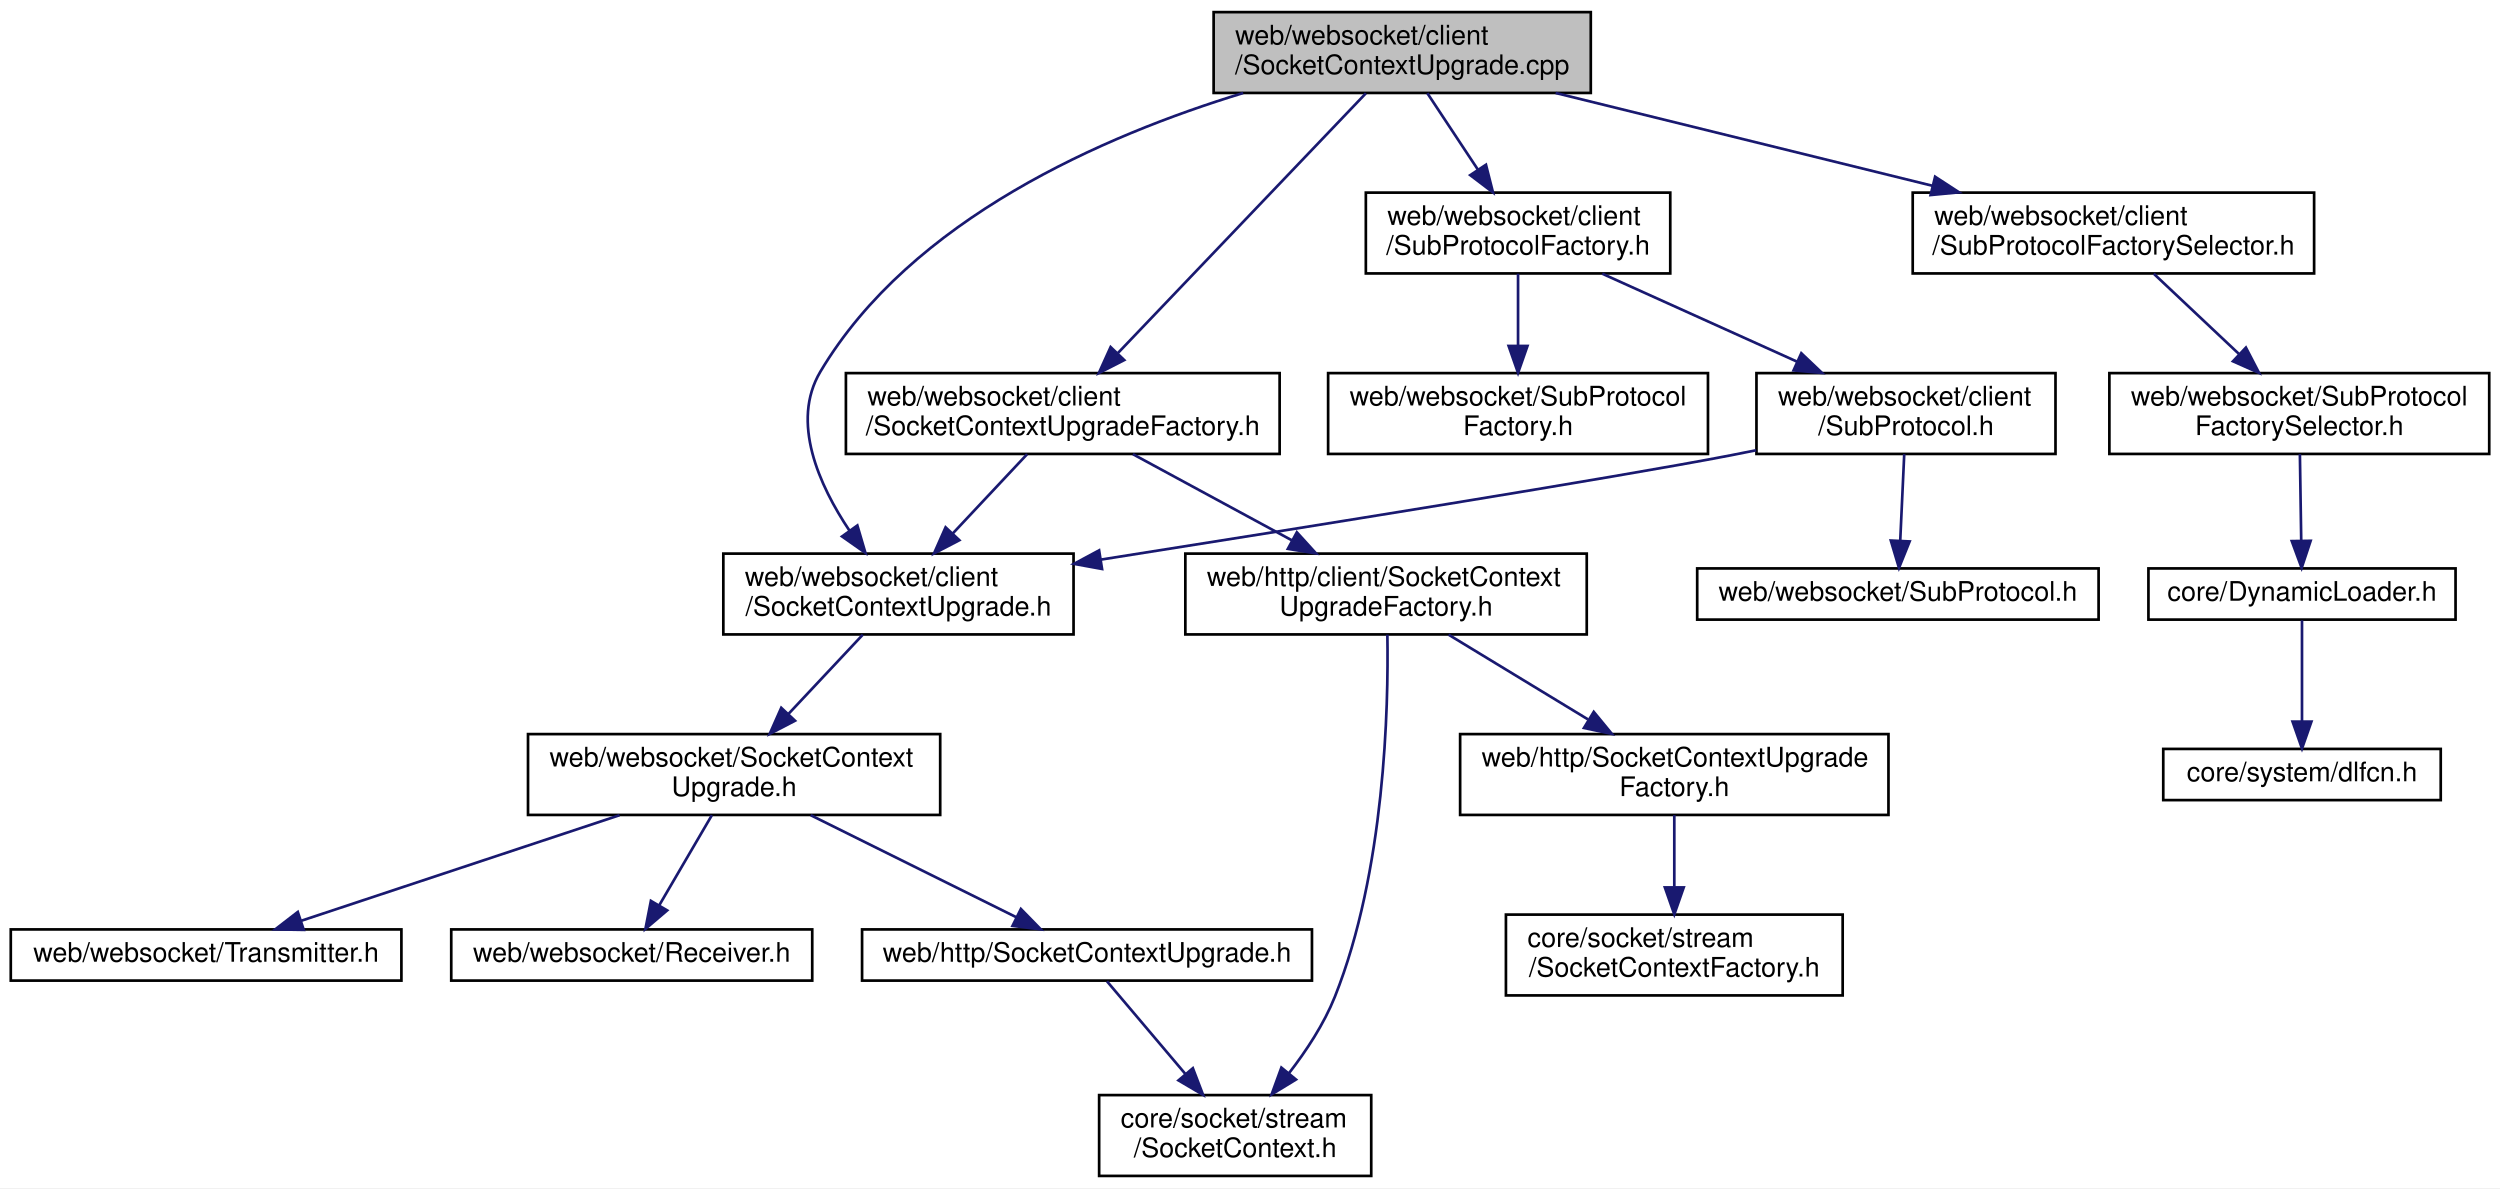
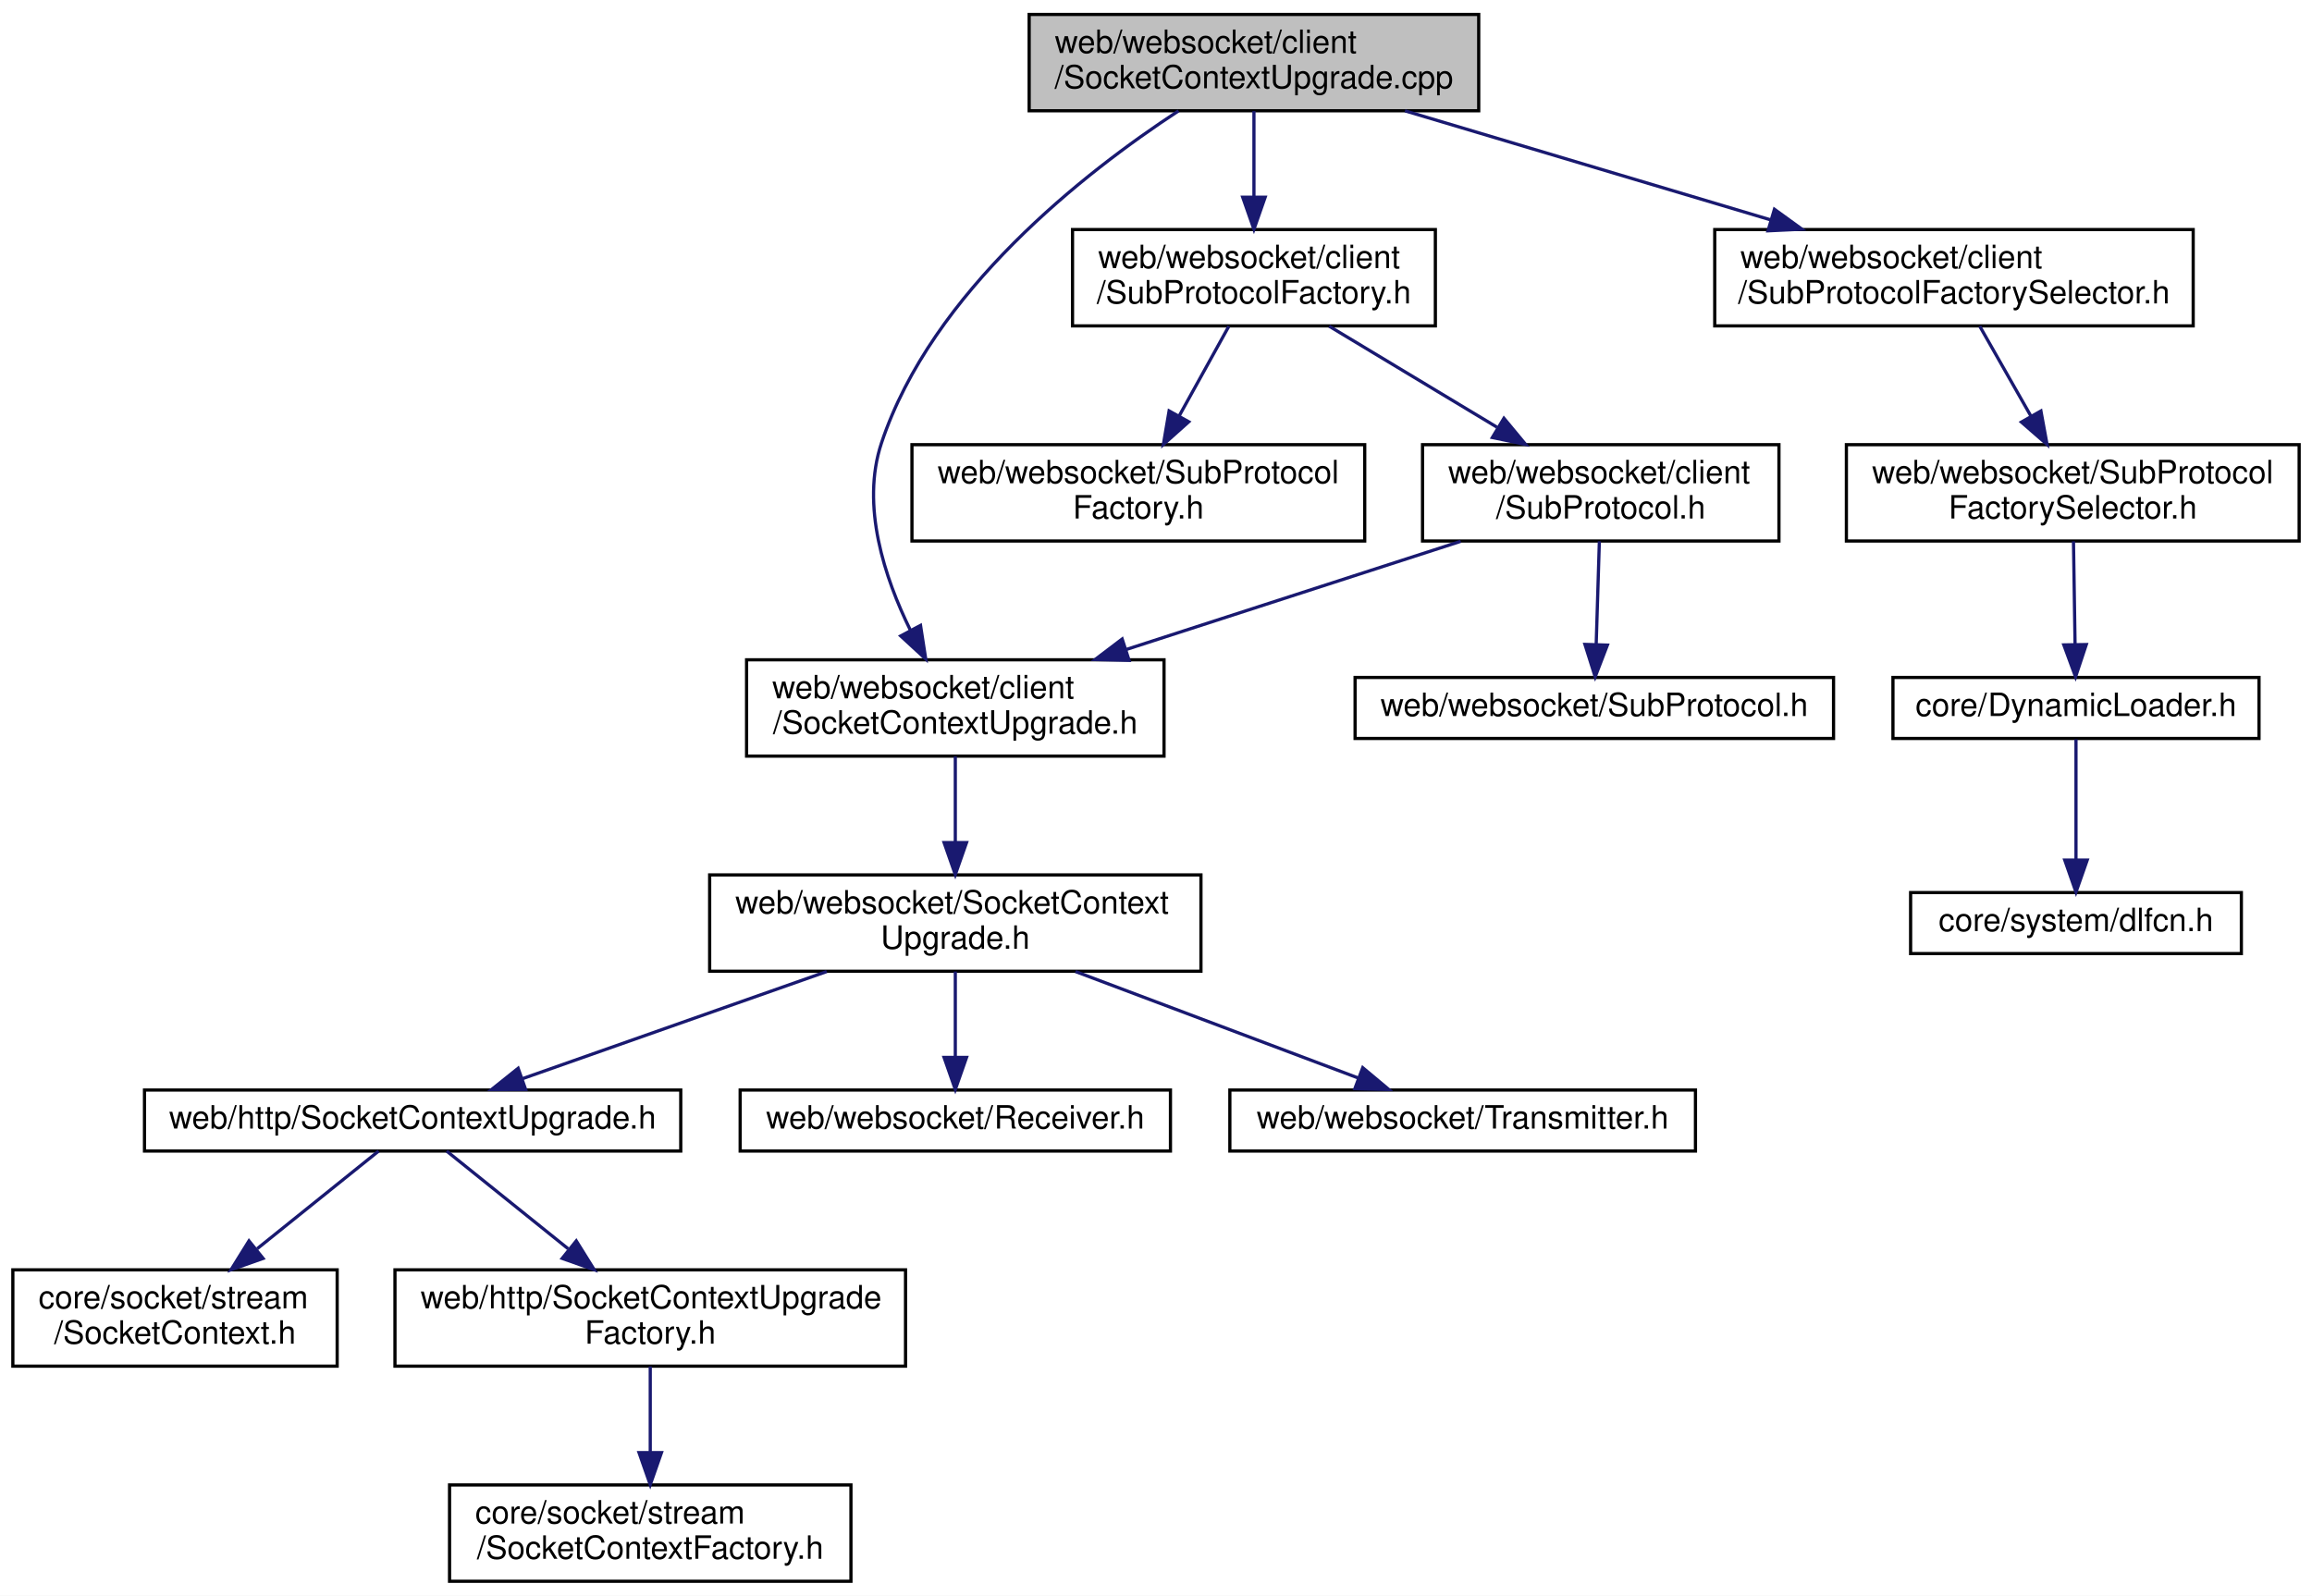
- <svg xmlns="http://www.w3.org/2000/svg" xmlns:xlink="http://www.w3.org/1999/xlink" width="928pt" height="441pt" viewBox="0.00 0.00 928.00 441.00">
-   <g id="graph0" class="graph" transform="scale(1 1) rotate(0) translate(4 437)">
-     <polygon fill="white" stroke="transparent" points="-4,4 -4,-437 924,-437 924,4 -4,4" />
+ <svg xmlns="http://www.w3.org/2000/svg" xmlns:xlink="http://www.w3.org/1999/xlink" width="720pt" height="497pt" viewBox="0.00 0.00 720.00 497.00">
+   <g id="graph0" class="graph" transform="scale(1 1) rotate(0) translate(4 493)">
+     <polygon fill="white" stroke="transparent" points="-4,4 -4,-493 716,-493 716,4 -4,4" />
    <g id="node1" class="node">
      <g id="a_node1">
        <a xlink:title=" ">
-           <polygon fill="#bfbfbf" stroke="black" points="446.5,-402.5 446.5,-432.5 586.5,-432.5 586.5,-402.5 446.5,-402.5" />
-           <text text-anchor="start" x="454.5" y="-420.5" font-family="Helvetica,sans-Serif" font-size="10.00">web/websocket/client</text>
-           <text text-anchor="middle" x="516.5" y="-409.5" font-family="Helvetica,sans-Serif" font-size="10.00">/SocketContextUpgrade.cpp</text>
+           <polygon fill="#bfbfbf" stroke="black" points="316.5,-458.5 316.5,-488.5 456.5,-488.5 456.5,-458.5 316.5,-458.5" />
+           <text text-anchor="start" x="324.5" y="-476.5" font-family="Helvetica,sans-Serif" font-size="10.00">web/websocket/client</text>
+           <text text-anchor="middle" x="386.5" y="-465.5" font-family="Helvetica,sans-Serif" font-size="10.00">/SocketContextUpgrade.cpp</text>
        </a>
      </g>
    </g>
    <g id="node2" class="node">
      <g id="a_node2">
        <a xlink:href="websocket_2client_2_socket_context_upgrade_8h.html" target="_top" xlink:title=" ">
-           <polygon fill="white" stroke="black" points="264.5,-201.5 264.5,-231.5 394.5,-231.5 394.5,-201.5 264.5,-201.5" />
-           <text text-anchor="start" x="272.5" y="-219.5" font-family="Helvetica,sans-Serif" font-size="10.00">web/websocket/client</text>
-           <text text-anchor="middle" x="329.5" y="-208.5" font-family="Helvetica,sans-Serif" font-size="10.00">/SocketContextUpgrade.h</text>
+           <polygon fill="white" stroke="black" points="228.5,-257.5 228.5,-287.5 358.5,-287.5 358.5,-257.5 228.5,-257.5" />
+           <text text-anchor="start" x="236.5" y="-275.5" font-family="Helvetica,sans-Serif" font-size="10.00">web/websocket/client</text>
+           <text text-anchor="middle" x="293.5" y="-264.5" font-family="Helvetica,sans-Serif" font-size="10.00">/SocketContextUpgrade.h</text>
        </a>
      </g>
    </g>
    <g id="edge1" class="edge">
-       <path fill="none" stroke="midnightblue" d="M457.45,-402.47C405.9,-386.75 334.2,-355.7 300.5,-299 289.46,-280.42 299.99,-256.97 311.34,-240" />
-       <polygon fill="midnightblue" stroke="midnightblue" points="314.25,-241.95 317.24,-231.78 308.56,-237.87 314.25,-241.95" />
-     </g>
-     <g id="node8" class="node">
-       <g id="a_node8">
-         <a xlink:href="websocket_2client_2_socket_context_upgrade_factory_8h.html" target="_top" xlink:title=" ">
-           <polygon fill="white" stroke="black" points="310,-268.5 310,-298.5 471,-298.5 471,-268.5 310,-268.5" />
-           <text text-anchor="start" x="318" y="-286.5" font-family="Helvetica,sans-Serif" font-size="10.00">web/websocket/client</text>
-           <text text-anchor="middle" x="390.5" y="-275.5" font-family="Helvetica,sans-Serif" font-size="10.00">/SocketContextUpgradeFactory.h</text>
-         </a>
-       </g>
-     </g>
-     <g id="edge7" class="edge">
-       <path fill="none" stroke="midnightblue" d="M503.02,-402.37C480.94,-379.25 436.96,-333.18 411.01,-305.99" />
-       <polygon fill="midnightblue" stroke="midnightblue" points="413.32,-303.34 403.89,-298.52 408.26,-308.17 413.32,-303.34" />
-     </g>
-     <g id="node12" class="node">
-       <g id="a_node12">
+       <path fill="none" stroke="midnightblue" d="M363.01,-458.46C333.88,-439.39 286.17,-402.2 270.5,-355 264.03,-335.52 271.46,-313.05 279.55,-296.64" />
+       <polygon fill="midnightblue" stroke="midnightblue" points="282.67,-298.22 284.29,-287.75 276.5,-294.93 282.67,-298.22" />
+     </g>
+     <g id="node10" class="node">
+       <g id="a_node10">
        <a xlink:href="client_2_sub_protocol_factory_8h.html" target="_top" xlink:title=" ">
-           <polygon fill="white" stroke="black" points="503,-335.5 503,-365.5 616,-365.5 616,-335.5 503,-335.5" />
-           <text text-anchor="start" x="511" y="-353.5" font-family="Helvetica,sans-Serif" font-size="10.00">web/websocket/client</text>
-           <text text-anchor="middle" x="559.5" y="-342.5" font-family="Helvetica,sans-Serif" font-size="10.00">/SubProtocolFactory.h</text>
-         </a>
-       </g>
-     </g>
-     <g id="edge13" class="edge">
-       <path fill="none" stroke="midnightblue" d="M525.83,-402.4C531.3,-394.13 538.33,-383.51 544.55,-374.1" />
-       <polygon fill="midnightblue" stroke="midnightblue" points="547.59,-375.85 550.19,-365.58 541.75,-371.99 547.59,-375.85" />
-     </g>
-     <g id="node16" class="node">
-       <g id="a_node16">
+           <polygon fill="white" stroke="black" points="330,-391.5 330,-421.5 443,-421.5 443,-391.5 330,-391.5" />
+           <text text-anchor="start" x="338" y="-409.5" font-family="Helvetica,sans-Serif" font-size="10.00">web/websocket/client</text>
+           <text text-anchor="middle" x="386.5" y="-398.5" font-family="Helvetica,sans-Serif" font-size="10.00">/SubProtocolFactory.h</text>
+         </a>
+       </g>
+     </g>
+     <g id="edge9" class="edge">
+       <path fill="none" stroke="midnightblue" d="M386.5,-458.4C386.5,-450.64 386.5,-440.81 386.5,-431.86" />
+       <polygon fill="midnightblue" stroke="midnightblue" points="390,-431.58 386.5,-421.58 383,-431.58 390,-431.58" />
+     </g>
+     <g id="node14" class="node">
+       <g id="a_node14">
        <a xlink:href="client_2_sub_protocol_factory_selector_8h.html" target="_top" xlink:title=" ">
-           <polygon fill="white" stroke="black" points="706,-335.5 706,-365.5 855,-365.5 855,-335.5 706,-335.5" />
-           <text text-anchor="start" x="714" y="-353.5" font-family="Helvetica,sans-Serif" font-size="10.00">web/websocket/client</text>
-           <text text-anchor="middle" x="780.5" y="-342.5" font-family="Helvetica,sans-Serif" font-size="10.00">/SubProtocolFactorySelector.h</text>
-         </a>
-       </g>
-     </g>
-     <g id="edge18" class="edge">
-       <path fill="none" stroke="midnightblue" d="M573.46,-402.48C614.52,-392.37 670.09,-378.68 713.32,-368.04" />
-       <polygon fill="midnightblue" stroke="midnightblue" points="714.31,-371.4 723.19,-365.61 712.64,-364.6 714.31,-371.4" />
+           <polygon fill="white" stroke="black" points="530,-391.5 530,-421.5 679,-421.5 679,-391.5 530,-391.5" />
+           <text text-anchor="start" x="538" y="-409.5" font-family="Helvetica,sans-Serif" font-size="10.00">web/websocket/client</text>
+           <text text-anchor="middle" x="604.5" y="-398.5" font-family="Helvetica,sans-Serif" font-size="10.00">/SubProtocolFactorySelector.h</text>
+         </a>
+       </g>
+     </g>
+     <g id="edge14" class="edge">
+       <path fill="none" stroke="midnightblue" d="M433.53,-458.48C466.94,-448.51 511.98,-435.09 547.44,-424.51" />
+       <polygon fill="midnightblue" stroke="midnightblue" points="548.59,-427.82 557.17,-421.61 546.59,-421.11 548.59,-427.82" />
    </g>
    <g id="node3" class="node">
      <g id="a_node3">
        <a xlink:href="websocket_2_socket_context_upgrade_8h.html" target="_top" xlink:title=" ">
-           <polygon fill="white" stroke="black" points="192,-134.5 192,-164.5 345,-164.5 345,-134.5 192,-134.5" />
-           <text text-anchor="start" x="200" y="-152.5" font-family="Helvetica,sans-Serif" font-size="10.00">web/websocket/SocketContext</text>
-           <text text-anchor="middle" x="268.5" y="-141.5" font-family="Helvetica,sans-Serif" font-size="10.00">Upgrade.h</text>
+           <polygon fill="white" stroke="black" points="217,-190.5 217,-220.5 370,-220.5 370,-190.5 217,-190.5" />
+           <text text-anchor="start" x="225" y="-208.5" font-family="Helvetica,sans-Serif" font-size="10.00">web/websocket/SocketContext</text>
+           <text text-anchor="middle" x="293.5" y="-197.5" font-family="Helvetica,sans-Serif" font-size="10.00">Upgrade.h</text>
        </a>
      </g>
    </g>
    <g id="edge2" class="edge">
-       <path fill="none" stroke="midnightblue" d="M316.26,-201.4C308.19,-192.79 297.71,-181.63 288.63,-171.94" />
-       <polygon fill="midnightblue" stroke="midnightblue" points="291.11,-169.47 281.71,-164.58 286,-174.26 291.11,-169.47" />
+       <path fill="none" stroke="midnightblue" d="M293.5,-257.4C293.5,-249.64 293.5,-239.81 293.5,-230.86" />
+       <polygon fill="midnightblue" stroke="midnightblue" points="297,-230.58 293.5,-220.58 290,-230.58 297,-230.58" />
    </g>
    <g id="node4" class="node">
      <g id="a_node4">
        <a xlink:href="http_2_socket_context_upgrade_8h.html" target="_top" xlink:title=" ">
-           <polygon fill="white" stroke="black" points="316,-73 316,-92 483,-92 483,-73 316,-73" />
-           <text text-anchor="middle" x="399.5" y="-80" font-family="Helvetica,sans-Serif" font-size="10.00">web/http/SocketContextUpgrade.h</text>
+           <polygon fill="white" stroke="black" points="41,-134.5 41,-153.5 208,-153.5 208,-134.5 41,-134.5" />
+           <text text-anchor="middle" x="124.5" y="-141.5" font-family="Helvetica,sans-Serif" font-size="10.00">web/http/SocketContextUpgrade.h</text>
        </a>
      </g>
    </g>
    <g id="edge3" class="edge">
-       <path fill="none" stroke="midnightblue" d="M296.93,-134.4C319.61,-123.14 351.13,-107.5 373.22,-96.54" />
-       <polygon fill="midnightblue" stroke="midnightblue" points="374.95,-99.59 382.36,-92.01 371.84,-93.32 374.95,-99.59" />
-     </g>
-     <g id="node6" class="node">
-       <g id="a_node6">
+       <path fill="none" stroke="midnightblue" d="M253.45,-190.4C224.59,-180.24 186.05,-166.67 158.65,-157.02" />
+       <polygon fill="midnightblue" stroke="midnightblue" points="159.69,-153.68 149.09,-153.66 157.36,-160.28 159.69,-153.68" />
+     </g>
+     <g id="node8" class="node">
+       <g id="a_node8">
        <a xlink:href="_receiver_8h.html" target="_top" xlink:title=" ">
-           <polygon fill="white" stroke="black" points="163.5,-73 163.5,-92 297.5,-92 297.5,-73 163.5,-73" />
-           <text text-anchor="middle" x="230.5" y="-80" font-family="Helvetica,sans-Serif" font-size="10.00">web/websocket/Receiver.h</text>
-         </a>
-       </g>
-     </g>
-     <g id="edge5" class="edge">
-       <path fill="none" stroke="midnightblue" d="M260.25,-134.4C254.51,-124.56 246.8,-111.38 240.67,-100.89" />
-       <polygon fill="midnightblue" stroke="midnightblue" points="243.65,-99.06 235.58,-92.19 237.61,-102.59 243.65,-99.06" />
-     </g>
-     <g id="node7" class="node">
-       <g id="a_node7">
+           <polygon fill="white" stroke="black" points="226.5,-134.5 226.5,-153.5 360.5,-153.5 360.5,-134.5 226.5,-134.5" />
+           <text text-anchor="middle" x="293.5" y="-141.5" font-family="Helvetica,sans-Serif" font-size="10.00">web/websocket/Receiver.h</text>
+         </a>
+       </g>
+     </g>
+     <g id="edge7" class="edge">
+       <path fill="none" stroke="midnightblue" d="M293.5,-190.4C293.5,-182.47 293.5,-172.46 293.5,-163.86" />
+       <polygon fill="midnightblue" stroke="midnightblue" points="297,-163.66 293.5,-153.66 290,-163.66 297,-163.66" />
+     </g>
+     <g id="node9" class="node">
+       <g id="a_node9">
        <a xlink:href="_transmitter_8h.html" target="_top" xlink:title=" ">
-           <polygon fill="white" stroke="black" points="0,-73 0,-92 145,-92 145,-73 0,-73" />
-           <text text-anchor="middle" x="72.5" y="-80" font-family="Helvetica,sans-Serif" font-size="10.00">web/websocket/Transmitter.h</text>
-         </a>
-       </g>
-     </g>
-     <g id="edge6" class="edge">
-       <path fill="none" stroke="midnightblue" d="M225.97,-134.4C190.67,-122.69 141.04,-106.23 107.88,-95.23" />
-       <polygon fill="midnightblue" stroke="midnightblue" points="108.75,-91.83 98.15,-92.01 106.54,-98.48 108.75,-91.83" />
+           <polygon fill="white" stroke="black" points="379,-134.5 379,-153.5 524,-153.5 524,-134.5 379,-134.5" />
+           <text text-anchor="middle" x="451.5" y="-141.5" font-family="Helvetica,sans-Serif" font-size="10.00">web/websocket/Transmitter.h</text>
+         </a>
+       </g>
+     </g>
+     <g id="edge8" class="edge">
+       <path fill="none" stroke="midnightblue" d="M330.94,-190.4C357.69,-180.33 393.32,-166.91 418.9,-157.28" />
+       <polygon fill="midnightblue" stroke="midnightblue" points="420.38,-160.46 428.51,-153.66 417.92,-153.91 420.38,-160.46" />
    </g>
    <g id="node5" class="node">
      <g id="a_node5">
        <a xlink:href="core_2socket_2stream_2_socket_context_8h.html" target="_top" xlink:title=" ">
-           <polygon fill="white" stroke="black" points="404,-0.5 404,-30.5 505,-30.5 505,-0.5 404,-0.5" />
-           <text text-anchor="start" x="412" y="-18.5" font-family="Helvetica,sans-Serif" font-size="10.00">core/socket/stream</text>
-           <text text-anchor="middle" x="454.5" y="-7.5" font-family="Helvetica,sans-Serif" font-size="10.00">/SocketContext.h</text>
+           <polygon fill="white" stroke="black" points="0,-67.5 0,-97.5 101,-97.5 101,-67.5 0,-67.5" />
+           <text text-anchor="start" x="8" y="-85.5" font-family="Helvetica,sans-Serif" font-size="10.00">core/socket/stream</text>
+           <text text-anchor="middle" x="50.5" y="-74.5" font-family="Helvetica,sans-Serif" font-size="10.00">/SocketContext.h</text>
        </a>
      </g>
    </g>
    <g id="edge4" class="edge">
-       <path fill="none" stroke="midnightblue" d="M406.92,-72.73C414.35,-63.95 426.09,-50.08 436.04,-38.31" />
-       <polygon fill="midnightblue" stroke="midnightblue" points="438.79,-40.48 442.58,-30.59 433.45,-35.96 438.79,-40.48" />
-     </g>
-     <g id="edge12" class="edge">
-       <path fill="none" stroke="midnightblue" d="M377.26,-268.4C369.19,-259.79 358.71,-248.63 349.63,-238.94" />
-       <polygon fill="midnightblue" stroke="midnightblue" points="352.11,-236.47 342.71,-231.58 347,-241.26 352.11,-236.47" />
-     </g>
-     <g id="node9" class="node">
-       <g id="a_node9">
-         <a xlink:href="http_2client_2_socket_context_upgrade_factory_8h.html" target="_top" xlink:title=" ">
-           <polygon fill="white" stroke="black" points="436,-201.5 436,-231.5 585,-231.5 585,-201.5 436,-201.5" />
-           <text text-anchor="start" x="444" y="-219.5" font-family="Helvetica,sans-Serif" font-size="10.00">web/http/client/SocketContext</text>
-           <text text-anchor="middle" x="510.5" y="-208.5" font-family="Helvetica,sans-Serif" font-size="10.00">UpgradeFactory.h</text>
-         </a>
-       </g>
-     </g>
-     <g id="edge8" class="edge">
-       <path fill="none" stroke="midnightblue" d="M416.54,-268.4C433.84,-259.03 456.75,-246.62 475.62,-236.39" />
-       <polygon fill="midnightblue" stroke="midnightblue" points="477.39,-239.42 484.51,-231.58 474.05,-233.26 477.39,-239.42" />
-     </g>
-     <g id="edge9" class="edge">
-       <path fill="none" stroke="midnightblue" d="M510.99,-201.41C511.45,-174.33 510.1,-113.59 491.5,-67 487.45,-56.86 480.88,-46.89 474.39,-38.53" />
-       <polygon fill="midnightblue" stroke="midnightblue" points="477.07,-36.28 468.02,-30.76 471.65,-40.71 477.07,-36.28" />
-     </g>
-     <g id="node10" class="node">
-       <g id="a_node10">
+       <path fill="none" stroke="midnightblue" d="M113.9,-134.48C104.06,-126.57 89.04,-114.48 76.08,-104.07" />
+       <polygon fill="midnightblue" stroke="midnightblue" points="77.93,-101.06 67.94,-97.52 73.54,-106.52 77.93,-101.06" />
+     </g>
+     <g id="node6" class="node">
+       <g id="a_node6">
        <a xlink:href="http_2_socket_context_upgrade_factory_8h.html" target="_top" xlink:title=" ">
-           <polygon fill="white" stroke="black" points="538,-134.5 538,-164.5 697,-164.5 697,-134.5 538,-134.5" />
-           <text text-anchor="start" x="546" y="-152.5" font-family="Helvetica,sans-Serif" font-size="10.00">web/http/SocketContextUpgrade</text>
-           <text text-anchor="middle" x="617.5" y="-141.5" font-family="Helvetica,sans-Serif" font-size="10.00">Factory.h</text>
-         </a>
-       </g>
-     </g>
-     <g id="edge10" class="edge">
-       <path fill="none" stroke="midnightblue" d="M533.72,-201.4C548.86,-192.2 568.83,-180.07 585.47,-169.95" />
-       <polygon fill="midnightblue" stroke="midnightblue" points="587.6,-172.76 594.33,-164.58 583.96,-166.78 587.6,-172.76" />
+           <polygon fill="white" stroke="black" points="119,-67.5 119,-97.5 278,-97.5 278,-67.5 119,-67.5" />
+           <text text-anchor="start" x="127" y="-85.5" font-family="Helvetica,sans-Serif" font-size="10.00">web/http/SocketContextUpgrade</text>
+           <text text-anchor="middle" x="198.5" y="-74.5" font-family="Helvetica,sans-Serif" font-size="10.00">Factory.h</text>
+         </a>
+       </g>
+     </g>
+     <g id="edge5" class="edge">
+       <path fill="none" stroke="midnightblue" d="M135.1,-134.48C144.94,-126.57 159.96,-114.48 172.92,-104.07" />
+       <polygon fill="midnightblue" stroke="midnightblue" points="175.46,-106.52 181.06,-97.52 171.07,-101.06 175.46,-106.52" />
+     </g>
+     <g id="node7" class="node">
+       <g id="a_node7">
+         <a xlink:href="core_2socket_2stream_2_socket_context_factory_8h.html" target="_top" xlink:title=" ">
+           <polygon fill="white" stroke="black" points="136,-0.5 136,-30.5 261,-30.5 261,-0.5 136,-0.5" />
+           <text text-anchor="start" x="144" y="-18.5" font-family="Helvetica,sans-Serif" font-size="10.00">core/socket/stream</text>
+           <text text-anchor="middle" x="198.5" y="-7.5" font-family="Helvetica,sans-Serif" font-size="10.00">/SocketContextFactory.h</text>
+         </a>
+       </g>
+     </g>
+     <g id="edge6" class="edge">
+       <path fill="none" stroke="midnightblue" d="M198.5,-67.4C198.5,-59.64 198.5,-49.81 198.5,-40.86" />
+       <polygon fill="midnightblue" stroke="midnightblue" points="202,-40.58 198.5,-30.58 195,-40.58 202,-40.58" />
    </g>
    <g id="node11" class="node">
      <g id="a_node11">
-         <a xlink:href="core_2socket_2stream_2_socket_context_factory_8h.html" target="_top" xlink:title=" ">
-           <polygon fill="white" stroke="black" points="555,-67.5 555,-97.5 680,-97.5 680,-67.5 555,-67.5" />
-           <text text-anchor="start" x="563" y="-85.5" font-family="Helvetica,sans-Serif" font-size="10.00">core/socket/stream</text>
-           <text text-anchor="middle" x="617.5" y="-74.5" font-family="Helvetica,sans-Serif" font-size="10.00">/SocketContextFactory.h</text>
+         <a xlink:href="_sub_protocol_factory_8h.html" target="_top" xlink:title=" ">
+           <polygon fill="white" stroke="black" points="280,-324.5 280,-354.5 421,-354.5 421,-324.5 280,-324.5" />
+           <text text-anchor="start" x="288" y="-342.5" font-family="Helvetica,sans-Serif" font-size="10.00">web/websocket/SubProtocol</text>
+           <text text-anchor="middle" x="350.5" y="-331.5" font-family="Helvetica,sans-Serif" font-size="10.00">Factory.h</text>
+         </a>
+       </g>
+     </g>
+     <g id="edge10" class="edge">
+       <path fill="none" stroke="midnightblue" d="M378.69,-391.4C374.16,-383.22 368.35,-372.73 363.18,-363.39" />
+       <polygon fill="midnightblue" stroke="midnightblue" points="366.2,-361.63 358.3,-354.58 360.08,-365.02 366.2,-361.63" />
+     </g>
+     <g id="node12" class="node">
+       <g id="a_node12">
+         <a xlink:href="client_2_sub_protocol_8h.html" target="_top" xlink:title=" ">
+           <polygon fill="white" stroke="black" points="439,-324.5 439,-354.5 550,-354.5 550,-324.5 439,-324.5" />
+           <text text-anchor="start" x="447" y="-342.5" font-family="Helvetica,sans-Serif" font-size="10.00">web/websocket/client</text>
+           <text text-anchor="middle" x="494.5" y="-331.5" font-family="Helvetica,sans-Serif" font-size="10.00">/SubProtocol.h</text>
        </a>
      </g>
    </g>
    <g id="edge11" class="edge">
-       <path fill="none" stroke="midnightblue" d="M617.5,-134.4C617.5,-126.64 617.5,-116.81 617.5,-107.86" />
-       <polygon fill="midnightblue" stroke="midnightblue" points="621,-107.58 617.5,-97.58 614,-107.58 621,-107.58" />
+       <path fill="none" stroke="midnightblue" d="M409.93,-391.4C425.22,-382.2 445.38,-370.07 462.18,-359.95" />
+       <polygon fill="midnightblue" stroke="midnightblue" points="464.35,-362.73 471.11,-354.58 460.74,-356.73 464.35,-362.73" />
+     </g>
+     <g id="edge13" class="edge">
+       <path fill="none" stroke="midnightblue" d="M450.89,-324.4C420.33,-314.52 379.32,-301.25 346.82,-290.74" />
+       <polygon fill="midnightblue" stroke="midnightblue" points="347.62,-287.32 337.03,-287.58 345.47,-293.98 347.62,-287.32" />
    </g>
    <g id="node13" class="node">
      <g id="a_node13">
-         <a xlink:href="_sub_protocol_factory_8h.html" target="_top" xlink:title=" ">
-           <polygon fill="white" stroke="black" points="489,-268.5 489,-298.5 630,-298.5 630,-268.5 489,-268.5" />
-           <text text-anchor="start" x="497" y="-286.5" font-family="Helvetica,sans-Serif" font-size="10.00">web/websocket/SubProtocol</text>
-           <text text-anchor="middle" x="559.5" y="-275.5" font-family="Helvetica,sans-Serif" font-size="10.00">Factory.h</text>
-         </a>
-       </g>
-     </g>
-     <g id="edge14" class="edge">
-       <path fill="none" stroke="midnightblue" d="M559.5,-335.4C559.5,-327.64 559.5,-317.81 559.5,-308.86" />
-       <polygon fill="midnightblue" stroke="midnightblue" points="563,-308.58 559.5,-298.58 556,-308.58 563,-308.58" />
-     </g>
-     <g id="node14" class="node">
-       <g id="a_node14">
-         <a xlink:href="client_2_sub_protocol_8h.html" target="_top" xlink:title=" ">
-           <polygon fill="white" stroke="black" points="648,-268.5 648,-298.5 759,-298.5 759,-268.5 648,-268.5" />
-           <text text-anchor="start" x="656" y="-286.5" font-family="Helvetica,sans-Serif" font-size="10.00">web/websocket/client</text>
-           <text text-anchor="middle" x="703.5" y="-275.5" font-family="Helvetica,sans-Serif" font-size="10.00">/SubProtocol.h</text>
-         </a>
-       </g>
-     </g>
-     <g id="edge15" class="edge">
-       <path fill="none" stroke="midnightblue" d="M590.75,-335.4C611.97,-325.81 640.25,-313.05 663.18,-302.7" />
-       <polygon fill="midnightblue" stroke="midnightblue" points="664.64,-305.88 672.32,-298.58 661.76,-299.5 664.64,-305.88" />
-     </g>
-     <g id="edge17" class="edge">
-       <path fill="none" stroke="midnightblue" d="M647.87,-269.87C644.71,-269.22 641.57,-268.59 638.5,-268 594.96,-259.59 481.38,-241.39 404.74,-229.29" />
-       <polygon fill="midnightblue" stroke="midnightblue" points="405.08,-225.8 394.65,-227.7 403.99,-232.71 405.08,-225.8" />
+         <a xlink:href="_sub_protocol_8h.html" target="_top" xlink:title=" ">
+           <polygon fill="white" stroke="black" points="418,-263 418,-282 567,-282 567,-263 418,-263" />
+           <text text-anchor="middle" x="492.5" y="-270" font-family="Helvetica,sans-Serif" font-size="10.00">web/websocket/SubProtocol.h</text>
+         </a>
+       </g>
+     </g>
+     <g id="edge12" class="edge">
+       <path fill="none" stroke="midnightblue" d="M494.07,-324.4C493.78,-315.06 493.4,-302.71 493.09,-292.52" />
+       <polygon fill="midnightblue" stroke="midnightblue" points="496.57,-292.08 492.77,-282.19 489.58,-292.3 496.57,-292.08" />
    </g>
    <g id="node15" class="node">
      <g id="a_node15">
-         <a xlink:href="_sub_protocol_8h.html" target="_top" xlink:title=" ">
-           <polygon fill="white" stroke="black" points="626,-207 626,-226 775,-226 775,-207 626,-207" />
-           <text text-anchor="middle" x="700.5" y="-214" font-family="Helvetica,sans-Serif" font-size="10.00">web/websocket/SubProtocol.h</text>
+         <a xlink:href="_sub_protocol_factory_selector_8h.html" target="_top" xlink:title=" ">
+           <polygon fill="white" stroke="black" points="571,-324.5 571,-354.5 712,-354.5 712,-324.5 571,-324.5" />
+           <text text-anchor="start" x="579" y="-342.5" font-family="Helvetica,sans-Serif" font-size="10.00">web/websocket/SubProtocol</text>
+           <text text-anchor="middle" x="641.5" y="-331.5" font-family="Helvetica,sans-Serif" font-size="10.00">FactorySelector.h</text>
+         </a>
+       </g>
+     </g>
+     <g id="edge15" class="edge">
+       <path fill="none" stroke="midnightblue" d="M612.53,-391.4C617.18,-383.22 623.16,-372.73 628.47,-363.39" />
+       <polygon fill="midnightblue" stroke="midnightblue" points="631.58,-365 633.49,-354.58 625.5,-361.54 631.58,-365" />
+     </g>
+     <g id="node16" class="node">
+       <g id="a_node16">
+         <a xlink:href="_dynamic_loader_8h.html" target="_top" xlink:title=" ">
+           <polygon fill="white" stroke="black" points="585.5,-263 585.5,-282 699.5,-282 699.5,-263 585.5,-263" />
+           <text text-anchor="middle" x="642.5" y="-270" font-family="Helvetica,sans-Serif" font-size="10.00">core/DynamicLoader.h</text>
        </a>
      </g>
    </g>
    <g id="edge16" class="edge">
-       <path fill="none" stroke="midnightblue" d="M702.85,-268.4C702.41,-258.96 701.84,-246.45 701.36,-236.19" />
-       <polygon fill="midnightblue" stroke="midnightblue" points="704.86,-236.02 700.9,-226.19 697.87,-236.35 704.86,-236.02" />
+       <path fill="none" stroke="midnightblue" d="M641.72,-324.4C641.86,-315.06 642.05,-302.71 642.21,-292.52" />
+       <polygon fill="midnightblue" stroke="midnightblue" points="645.71,-292.25 642.37,-282.19 638.71,-292.14 645.71,-292.25" />
    </g>
    <g id="node17" class="node">
      <g id="a_node17">
-         <a xlink:href="_sub_protocol_factory_selector_8h.html" target="_top" xlink:title=" ">
-           <polygon fill="white" stroke="black" points="779,-268.5 779,-298.5 920,-298.5 920,-268.5 779,-268.5" />
-           <text text-anchor="start" x="787" y="-286.5" font-family="Helvetica,sans-Serif" font-size="10.00">web/websocket/SubProtocol</text>
-           <text text-anchor="middle" x="849.5" y="-275.5" font-family="Helvetica,sans-Serif" font-size="10.00">FactorySelector.h</text>
-         </a>
-       </g>
-     </g>
-     <g id="edge19" class="edge">
-       <path fill="none" stroke="midnightblue" d="M795.47,-335.4C804.69,-326.71 816.69,-315.4 827.04,-305.66" />
-       <polygon fill="midnightblue" stroke="midnightblue" points="829.68,-307.98 834.56,-298.58 824.88,-302.89 829.68,-307.98" />
-     </g>
-     <g id="node18" class="node">
-       <g id="a_node18">
-         <a xlink:href="_dynamic_loader_8h.html" target="_top" xlink:title=" ">
-           <polygon fill="white" stroke="black" points="793.5,-207 793.5,-226 907.5,-226 907.5,-207 793.5,-207" />
-           <text text-anchor="middle" x="850.5" y="-214" font-family="Helvetica,sans-Serif" font-size="10.00">core/DynamicLoader.h</text>
-         </a>
-       </g>
-     </g>
-     <g id="edge20" class="edge">
-       <path fill="none" stroke="midnightblue" d="M849.72,-268.4C849.86,-259.06 850.05,-246.71 850.21,-236.52" />
-       <polygon fill="midnightblue" stroke="midnightblue" points="853.71,-236.25 850.37,-226.19 846.71,-236.14 853.71,-236.25" />
-     </g>
-     <g id="node19" class="node">
-       <g id="a_node19">
        <a xlink:href="dlfcn_8h.html" target="_top" xlink:title=" ">
-           <polygon fill="white" stroke="black" points="799,-140 799,-159 902,-159 902,-140 799,-140" />
-           <text text-anchor="middle" x="850.5" y="-147" font-family="Helvetica,sans-Serif" font-size="10.00">core/system/dlfcn.h</text>
-         </a>
-       </g>
-     </g>
-     <g id="edge21" class="edge">
-       <path fill="none" stroke="midnightblue" d="M850.5,-206.73C850.5,-197.18 850.5,-181.62 850.5,-169.28" />
-       <polygon fill="midnightblue" stroke="midnightblue" points="854,-169.13 850.5,-159.13 847,-169.13 854,-169.13" />
+           <polygon fill="white" stroke="black" points="591,-196 591,-215 694,-215 694,-196 591,-196" />
+           <text text-anchor="middle" x="642.5" y="-203" font-family="Helvetica,sans-Serif" font-size="10.00">core/system/dlfcn.h</text>
+         </a>
+       </g>
+     </g>
+     <g id="edge17" class="edge">
+       <path fill="none" stroke="midnightblue" d="M642.5,-262.73C642.5,-253.18 642.5,-237.62 642.5,-225.28" />
+       <polygon fill="midnightblue" stroke="midnightblue" points="646,-225.13 642.5,-215.13 639,-225.13 646,-225.13" />
    </g>
  </g>
</svg>
